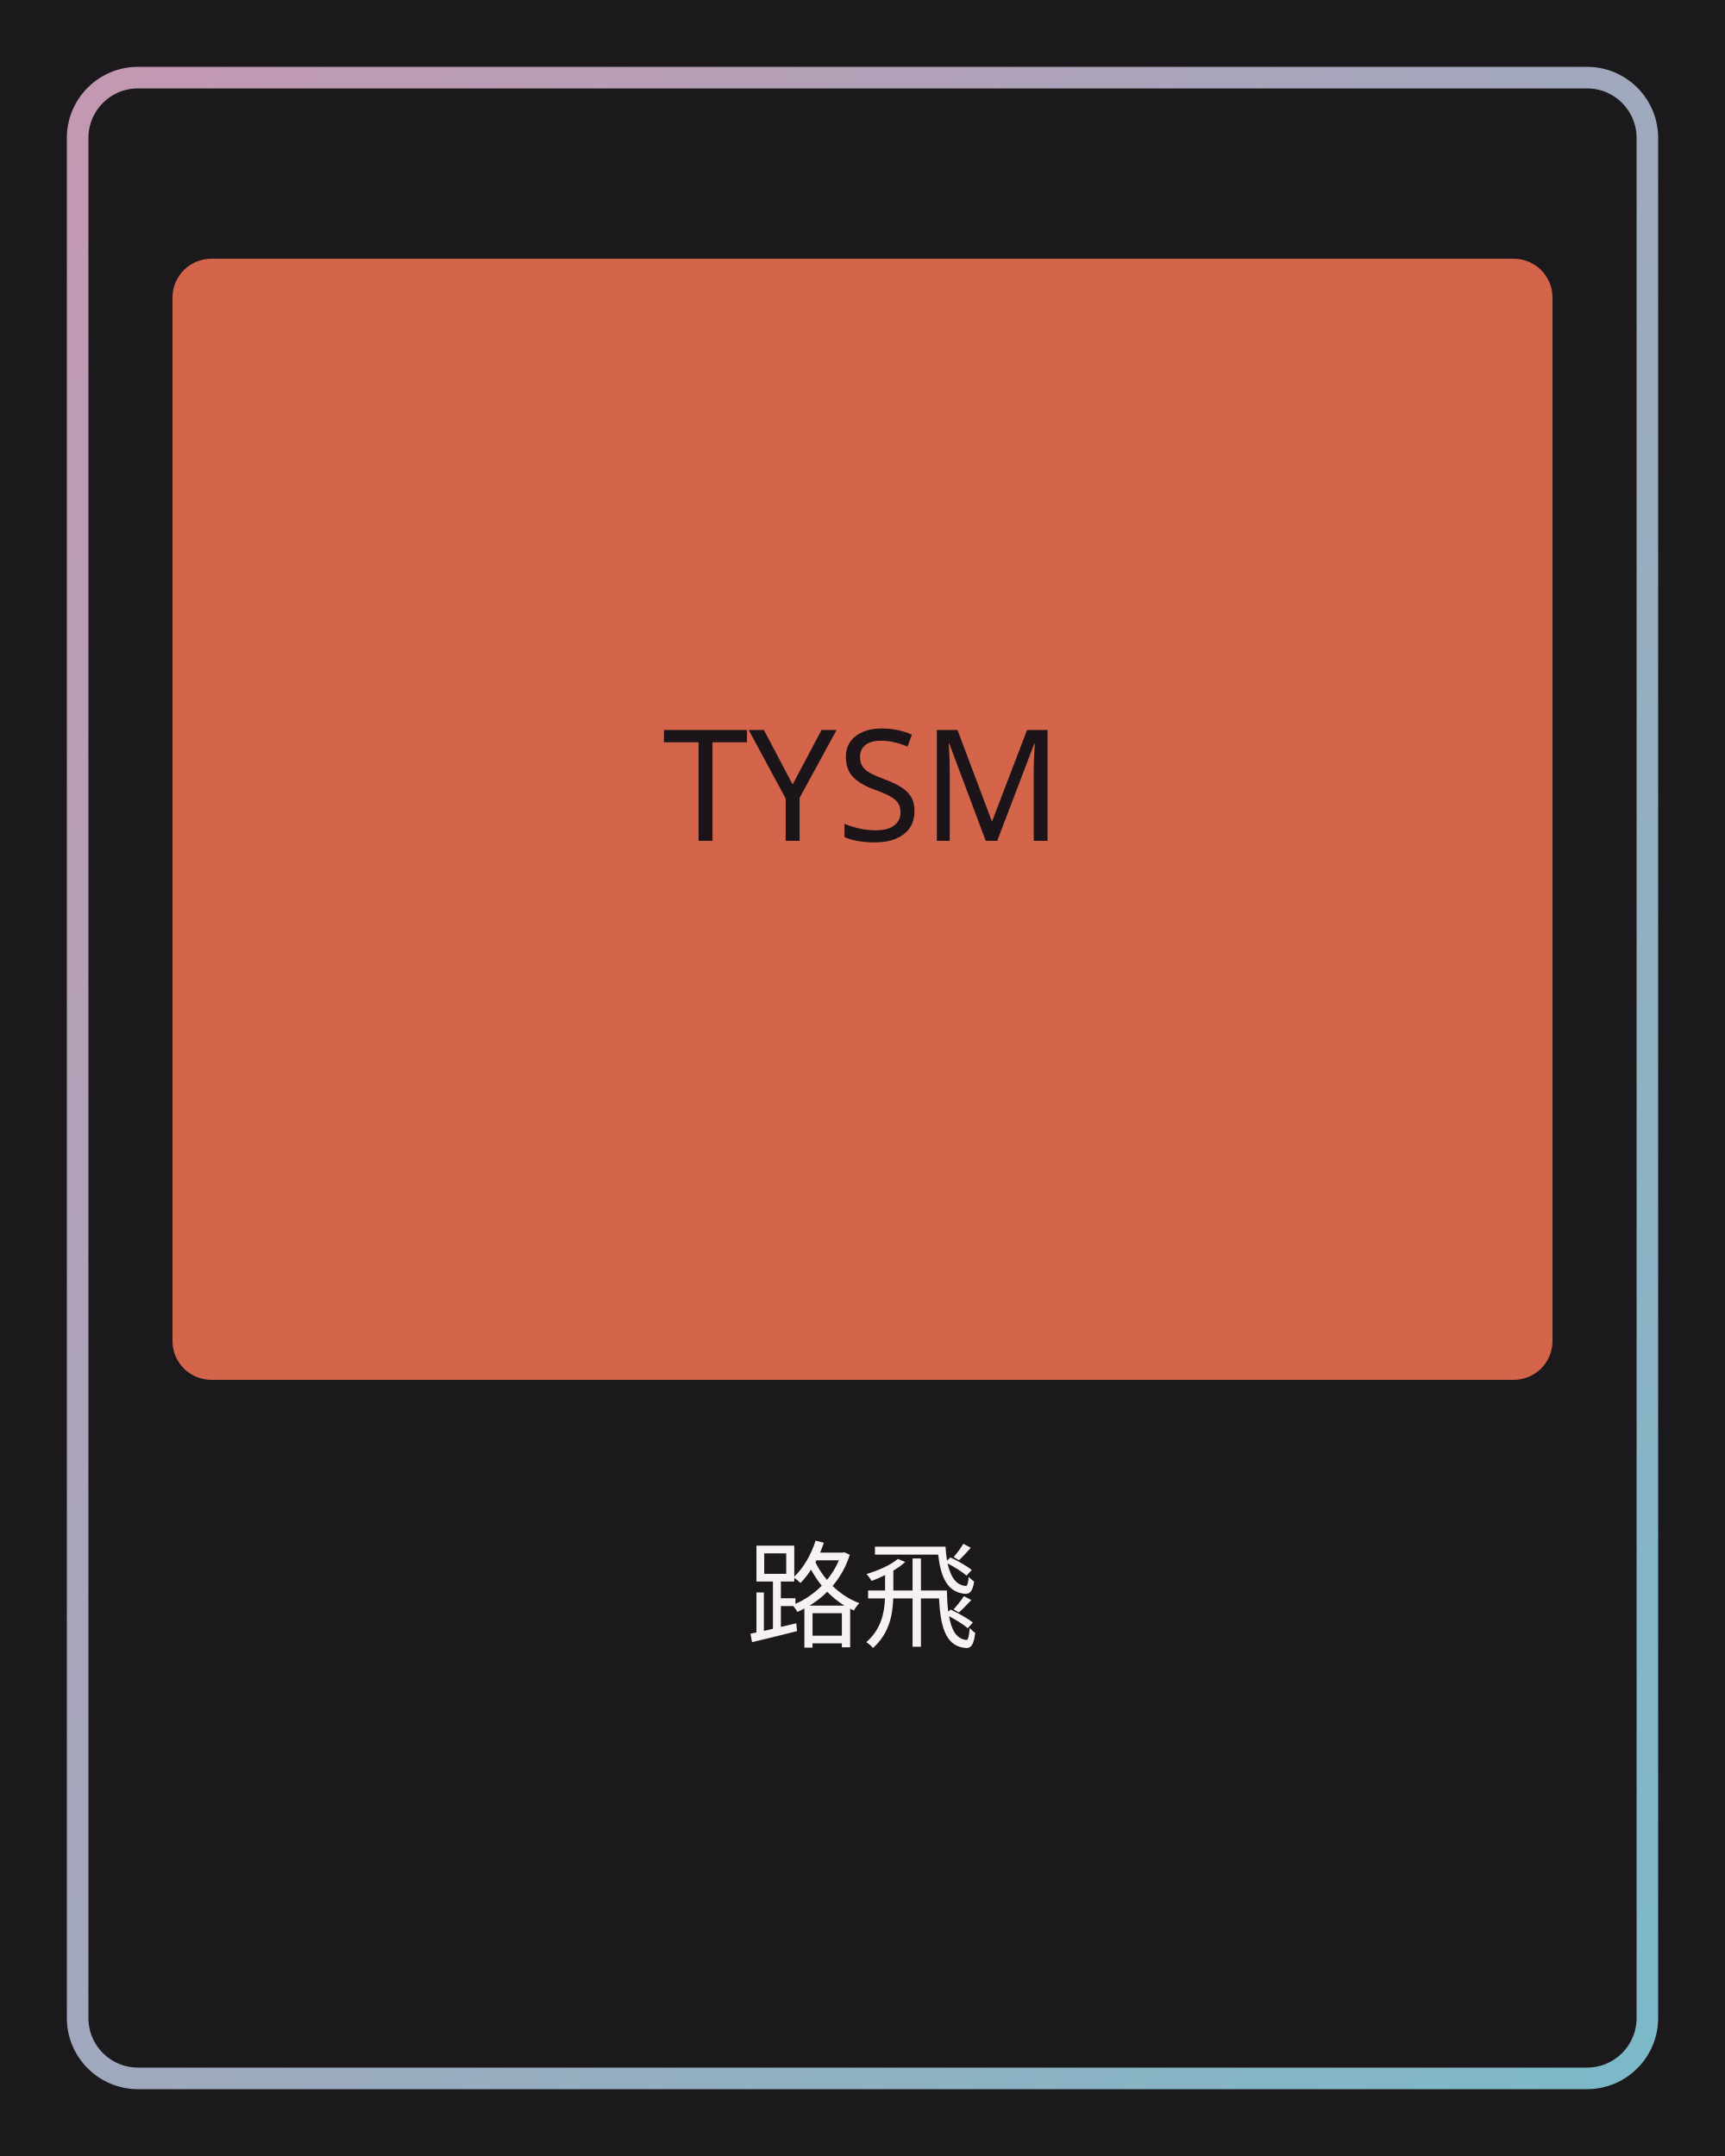
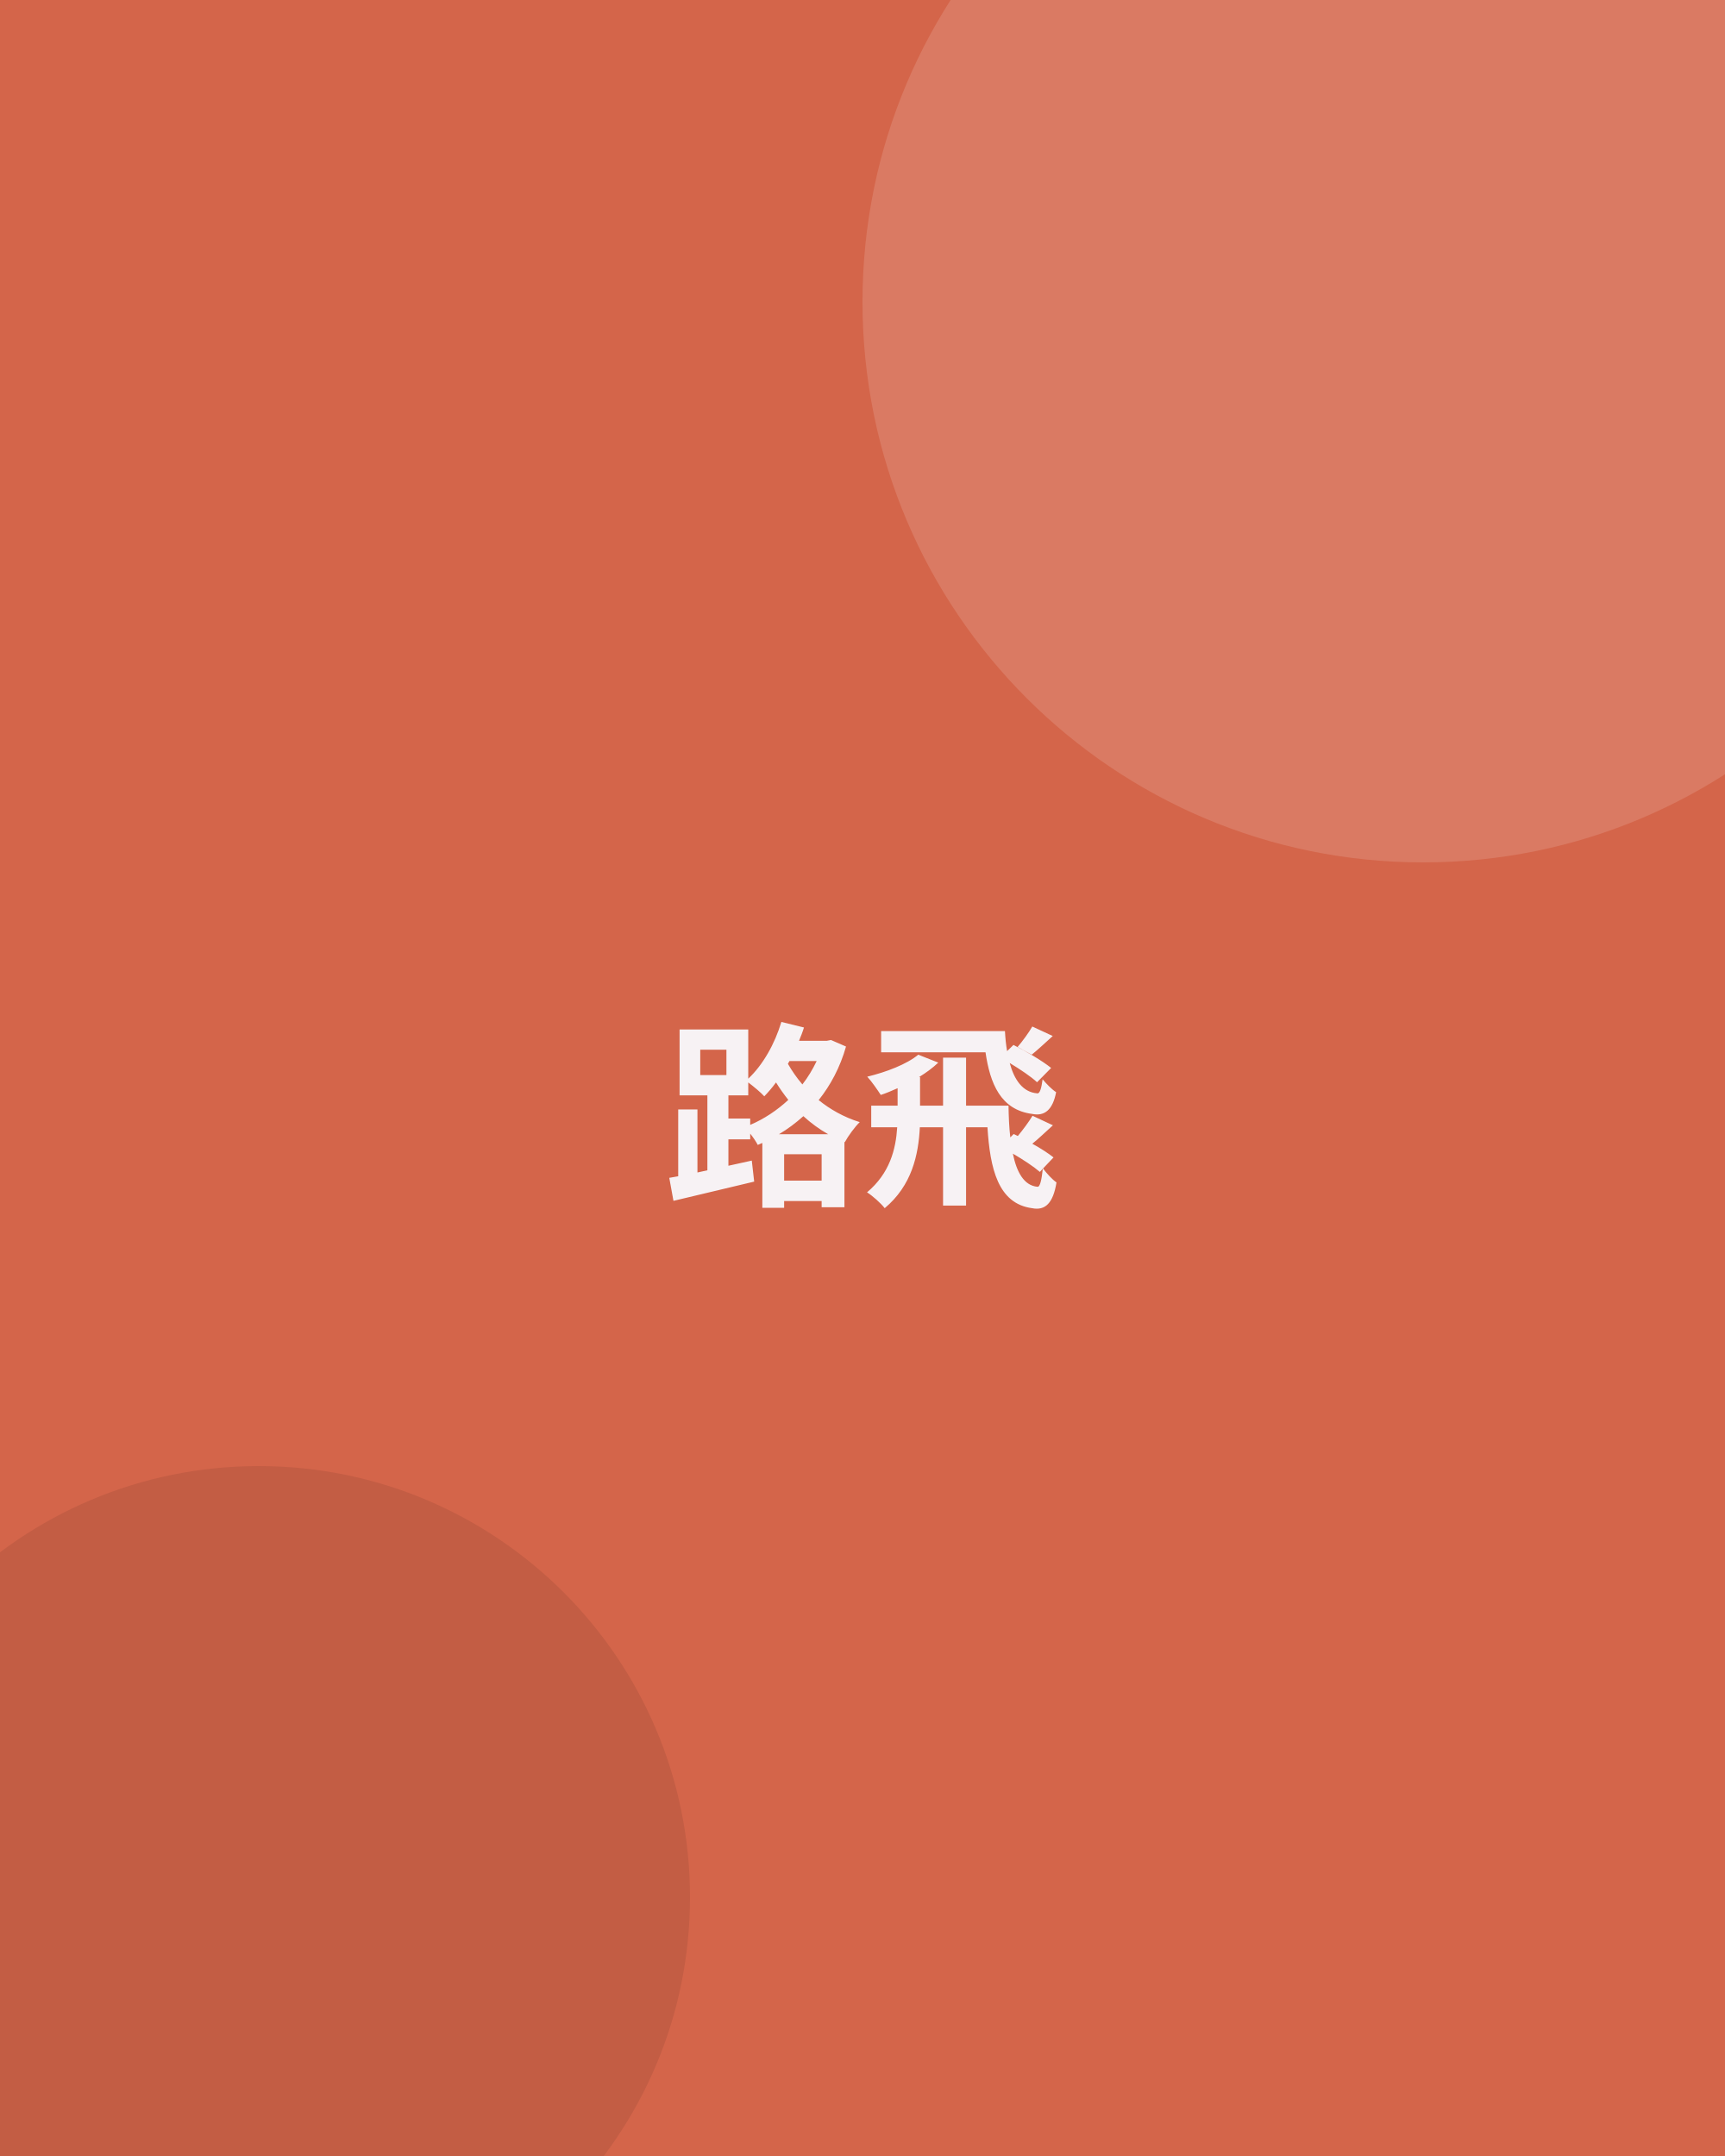
<svg xmlns="http://www.w3.org/2000/svg" width="800" height="1000" viewBox="0 0 800 1000">
-   <defs>
-     <linearGradient id="g" x1="0" y1="0" x2="1" y2="1">
-       <stop offset="0" stop-color="#C498B2" />
-       <stop offset="1" stop-color="#7CB9C8" />
-     </linearGradient>
-   </defs>
-   <rect width="800" height="1000" fill="#1C191C" />
-   <rect x="36" y="36" width="728" height="928" rx="28" fill="none" stroke="url(#g)" stroke-width="10" />
-   <rect x="80" y="120" width="640" height="520" rx="18" fill="#D4654A" />
-   <text x="400" y="390" text-anchor="middle" fill="#1b1418" font-size="72" font-family="sans-serif">TYSM</text>
-   <text x="400" y="760" text-anchor="middle" fill="#F6F1F4" font-size="54" font-family="sans-serif">路飛</text>
+   <rect width="800" height="1000" fill="#D4654A" />
+   <circle cx="660" cy="140" r="260" fill="#ffffff" opacity="0.14" />
+   <circle cx="120" cy="880" r="200" fill="#000000" opacity="0.08" />
+   <text x="400" y="520" text-anchor="middle" dominant-baseline="middle" fill="#F7F2F4" font-size="92" font-family="sans-serif" font-weight="700">路飛</text>
</svg>
